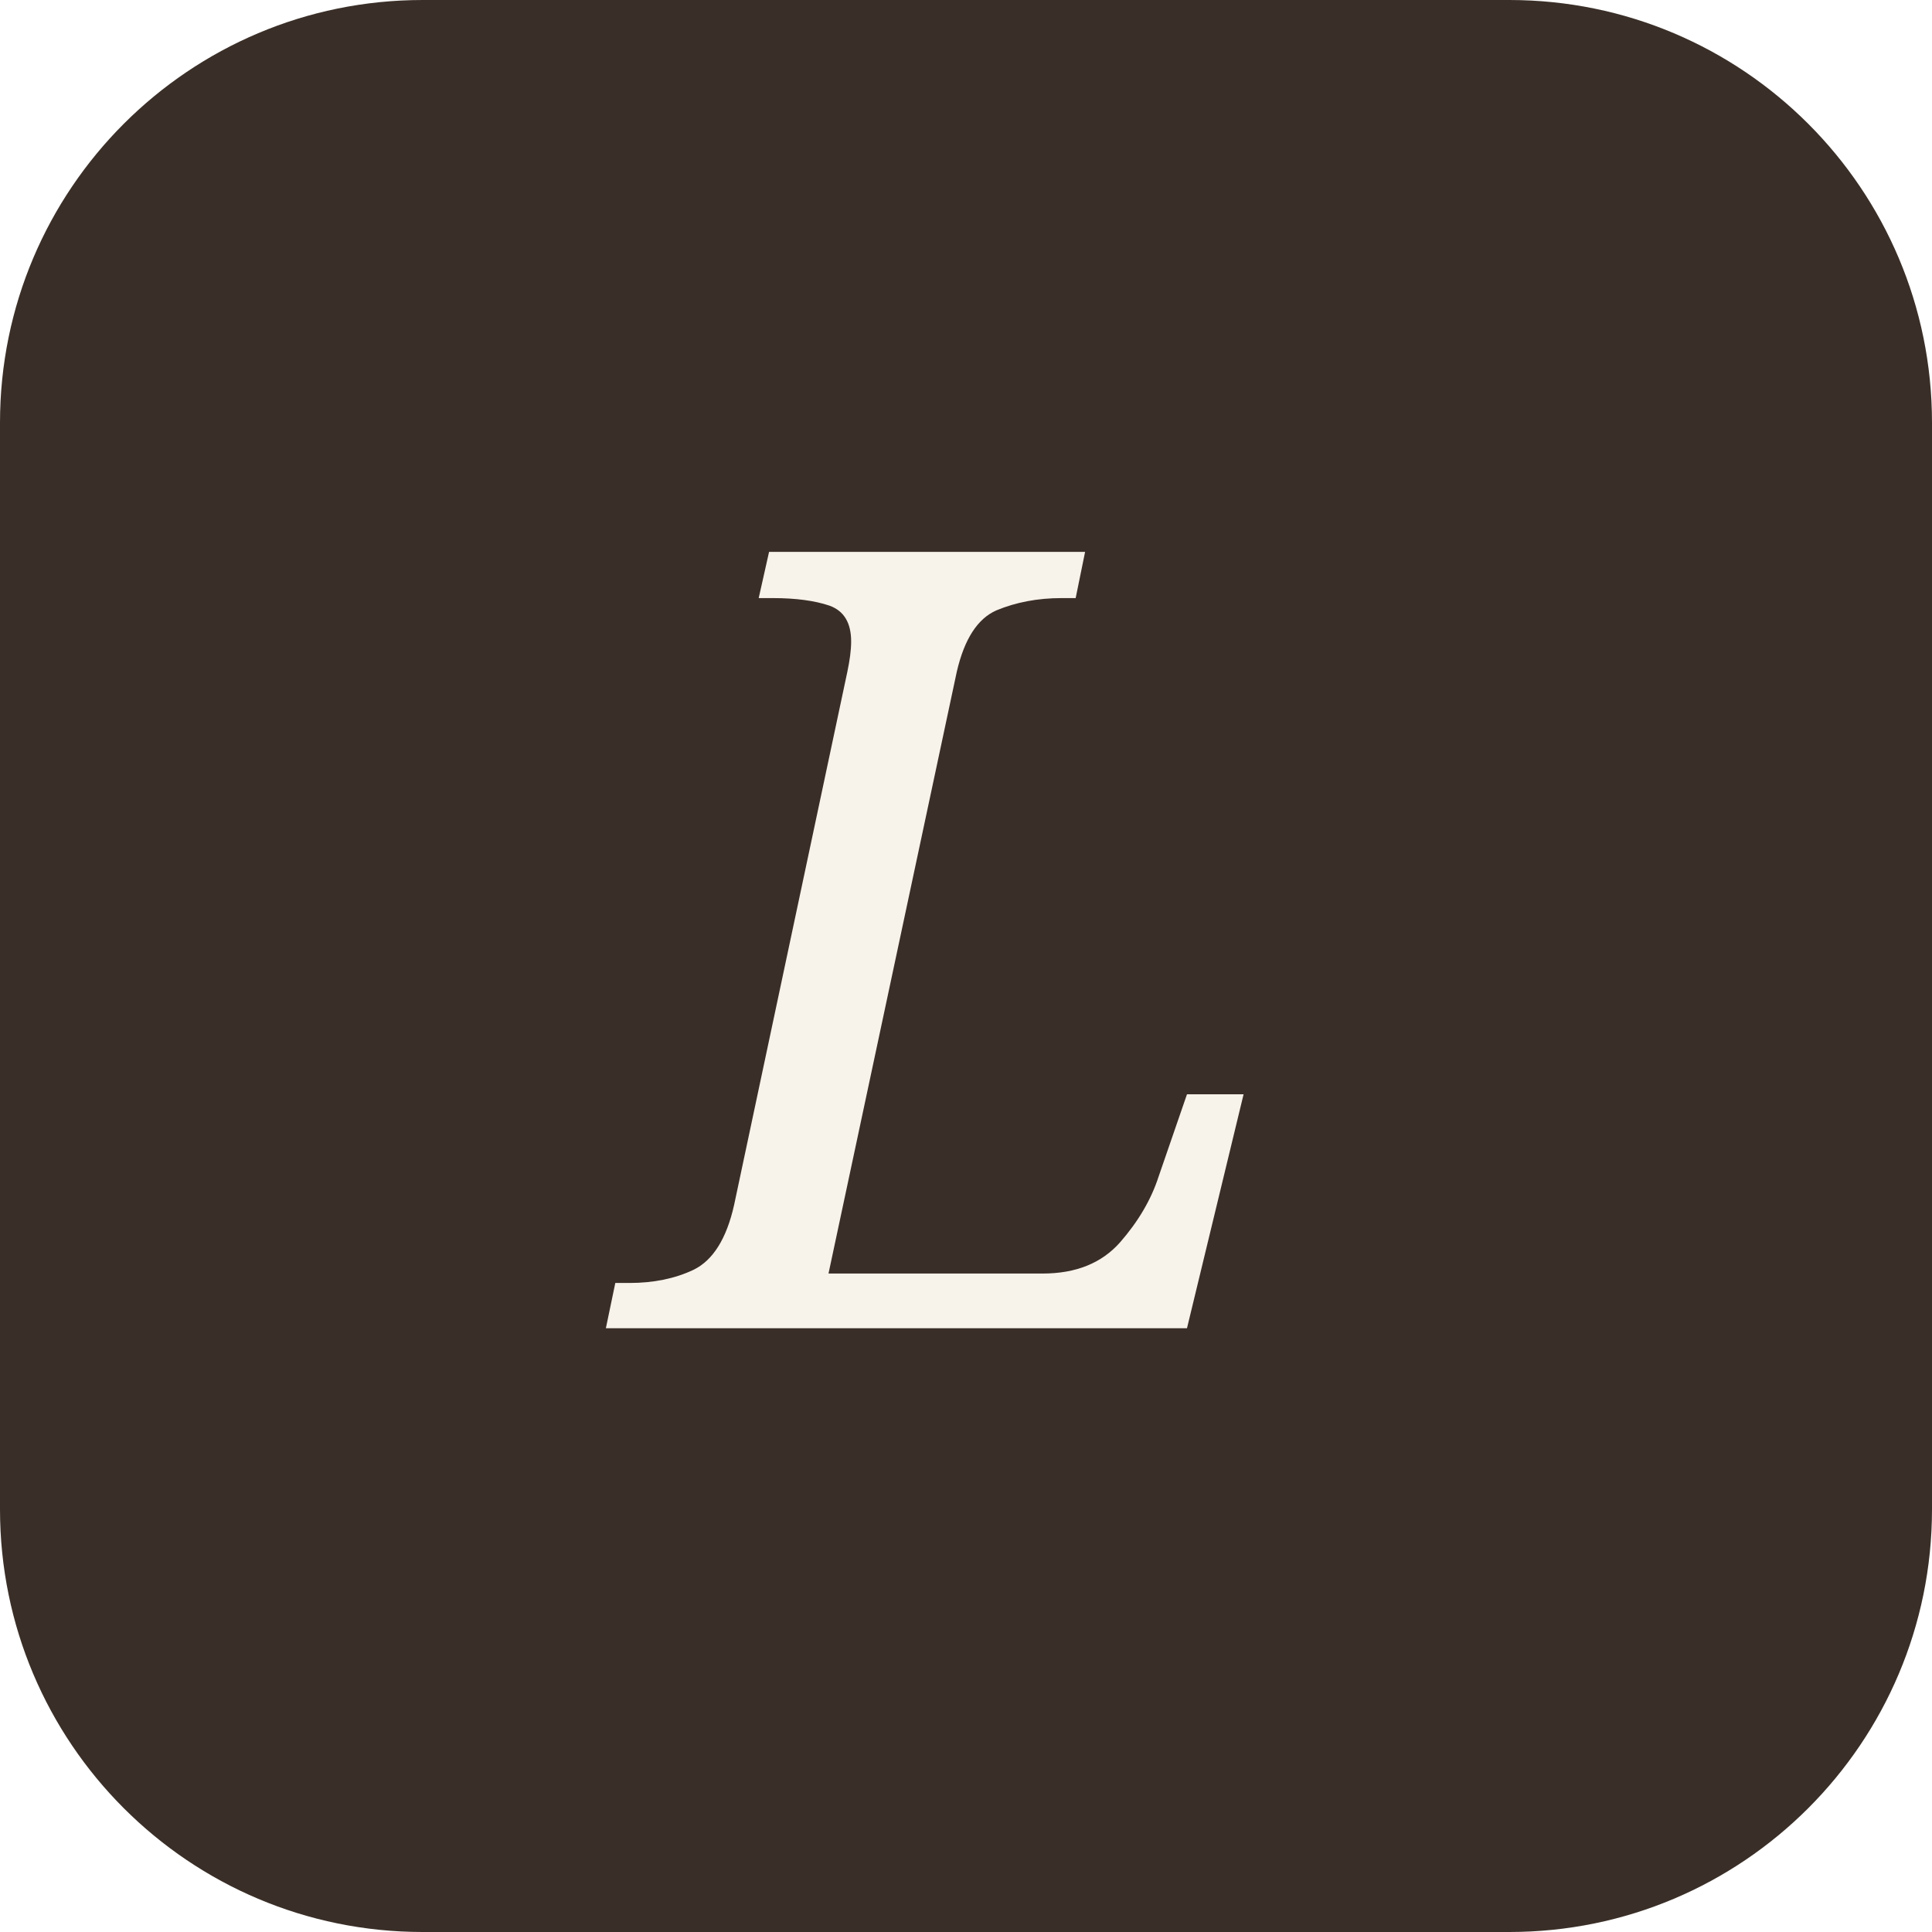
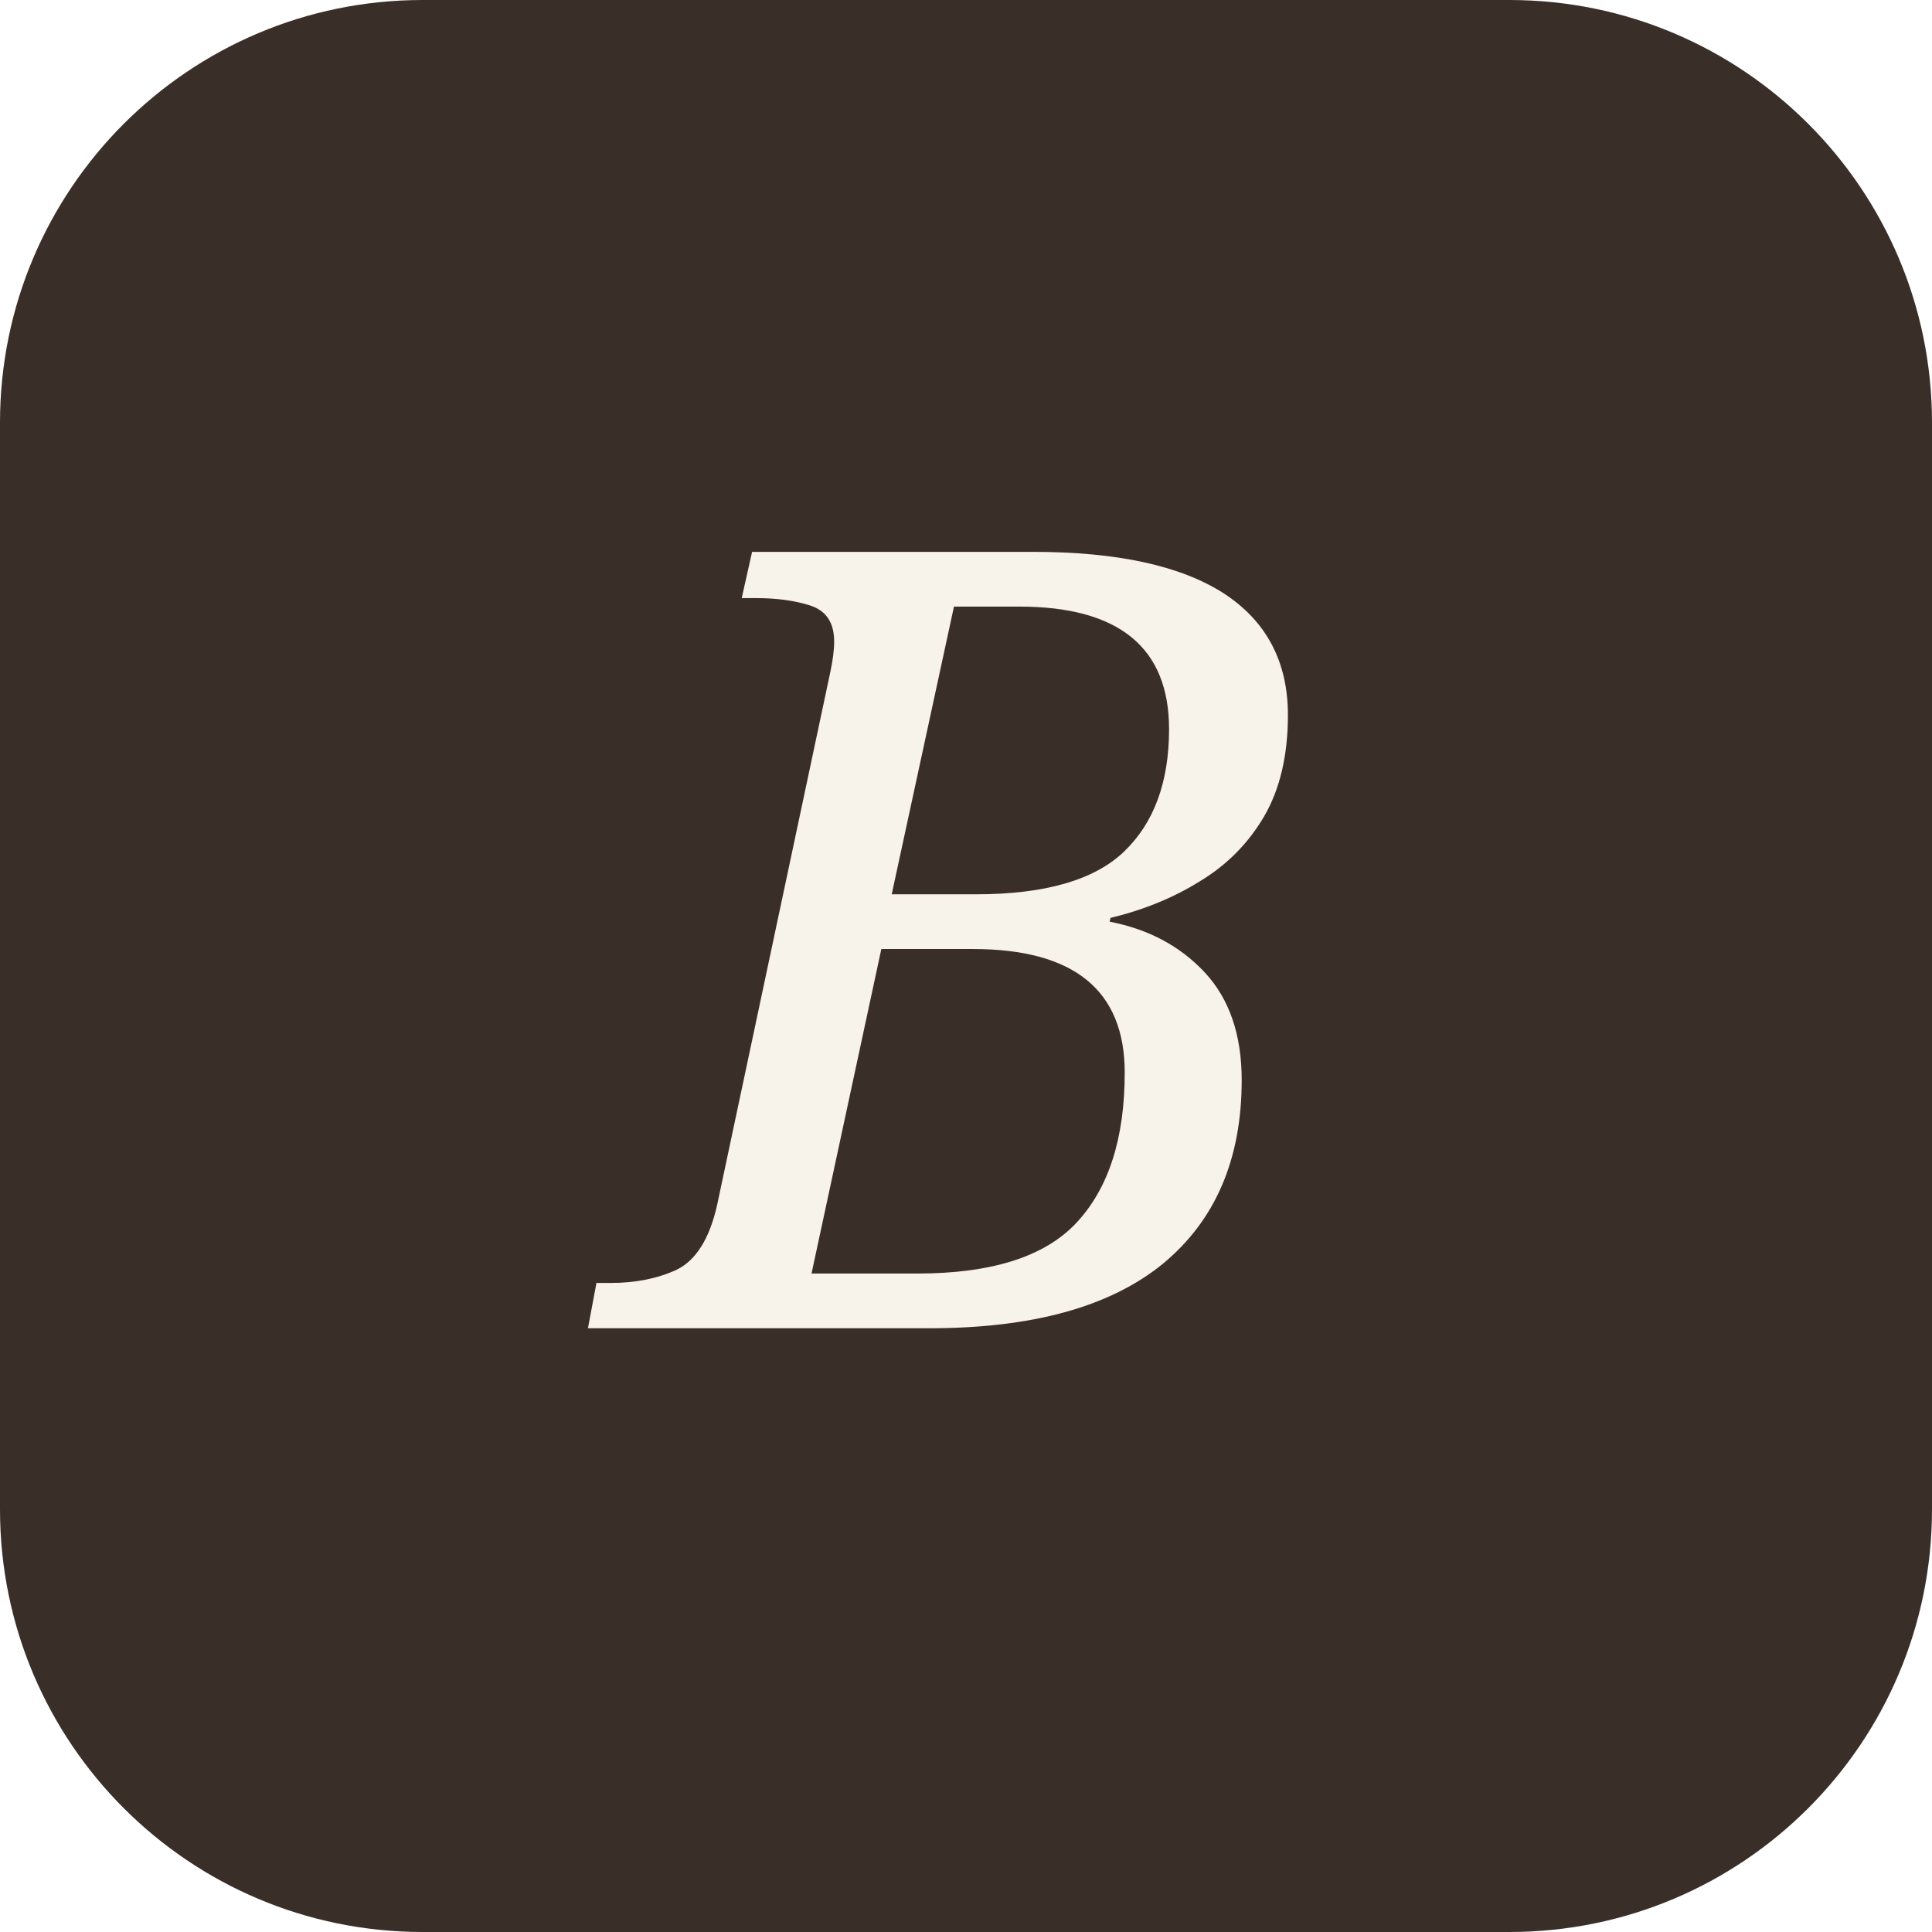
<svg xmlns="http://www.w3.org/2000/svg" viewBox="0 0 32 32">
  <rect width="32" height="32" rx="7" fill="#3a2f28" />
-   <text x="16" y="22" font-family="Georgia, serif" font-size="18" font-style="italic" text-anchor="middle" fill="#f7f2ea">L</text>
+   <text x="16" y="22" font-family="Georgia, serif" font-size="18" font-style="italic" text-anchor="middle" fill="#f7f2ea">B</text>
</svg>
